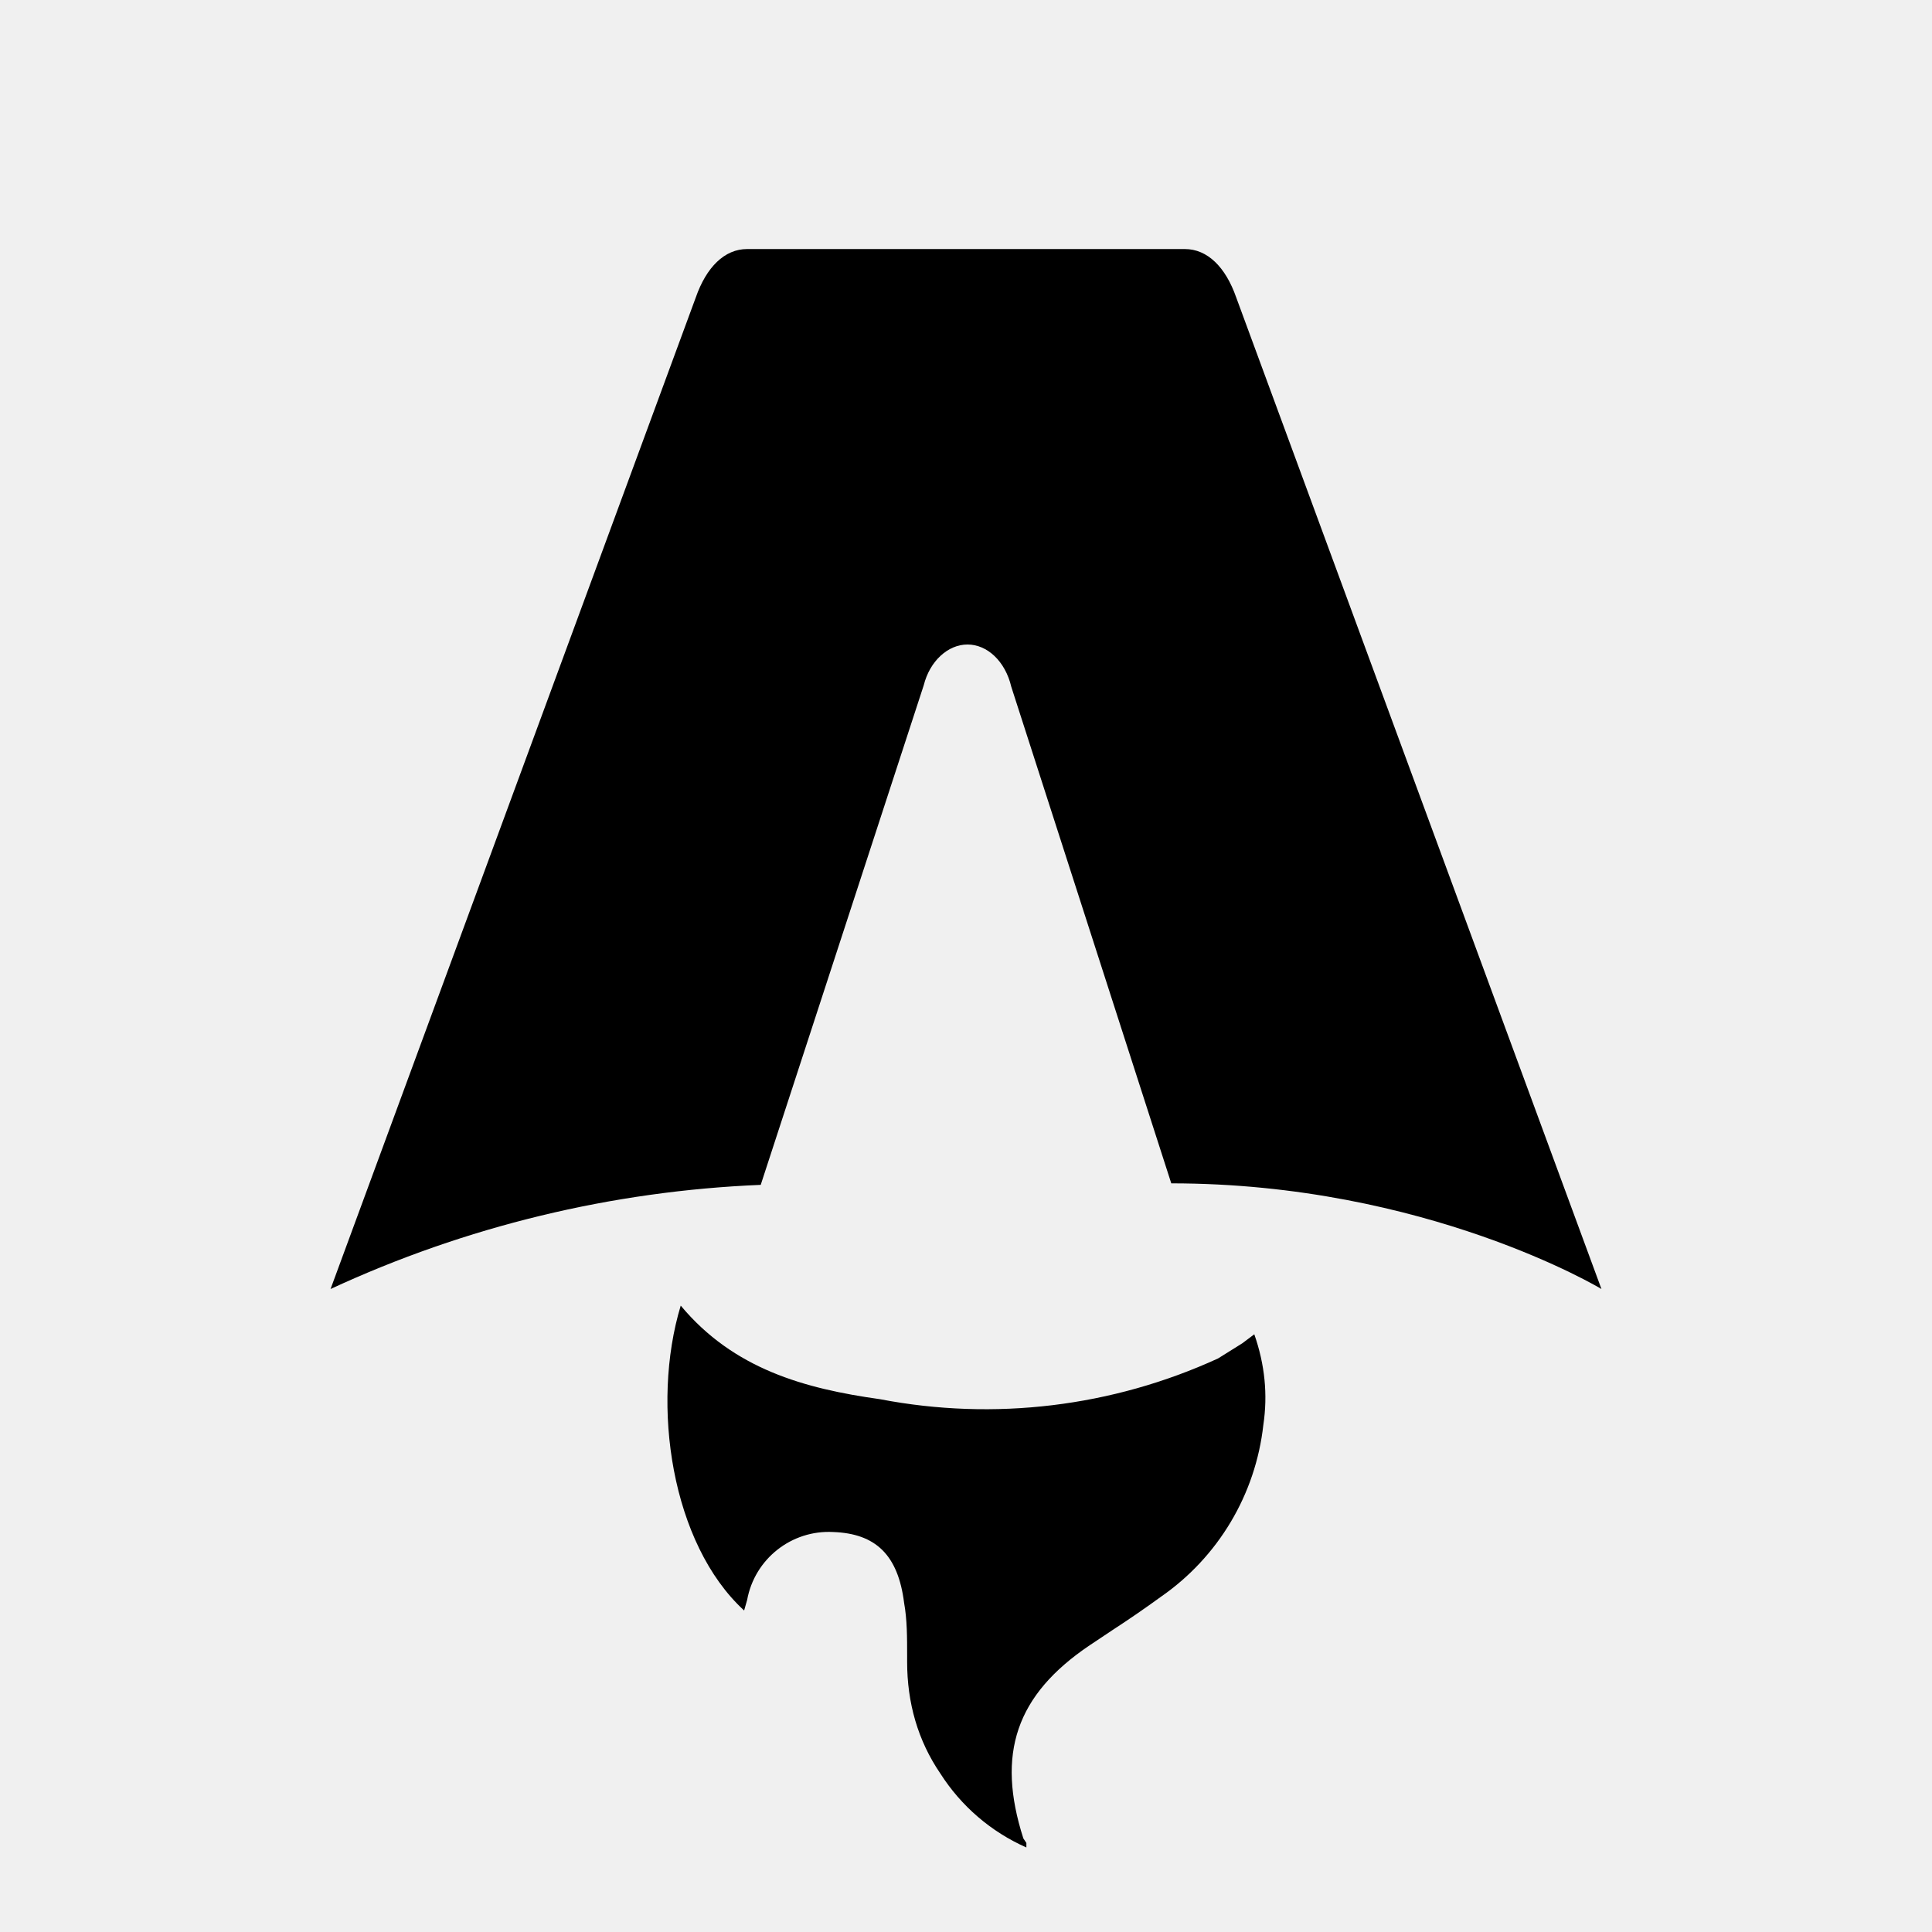
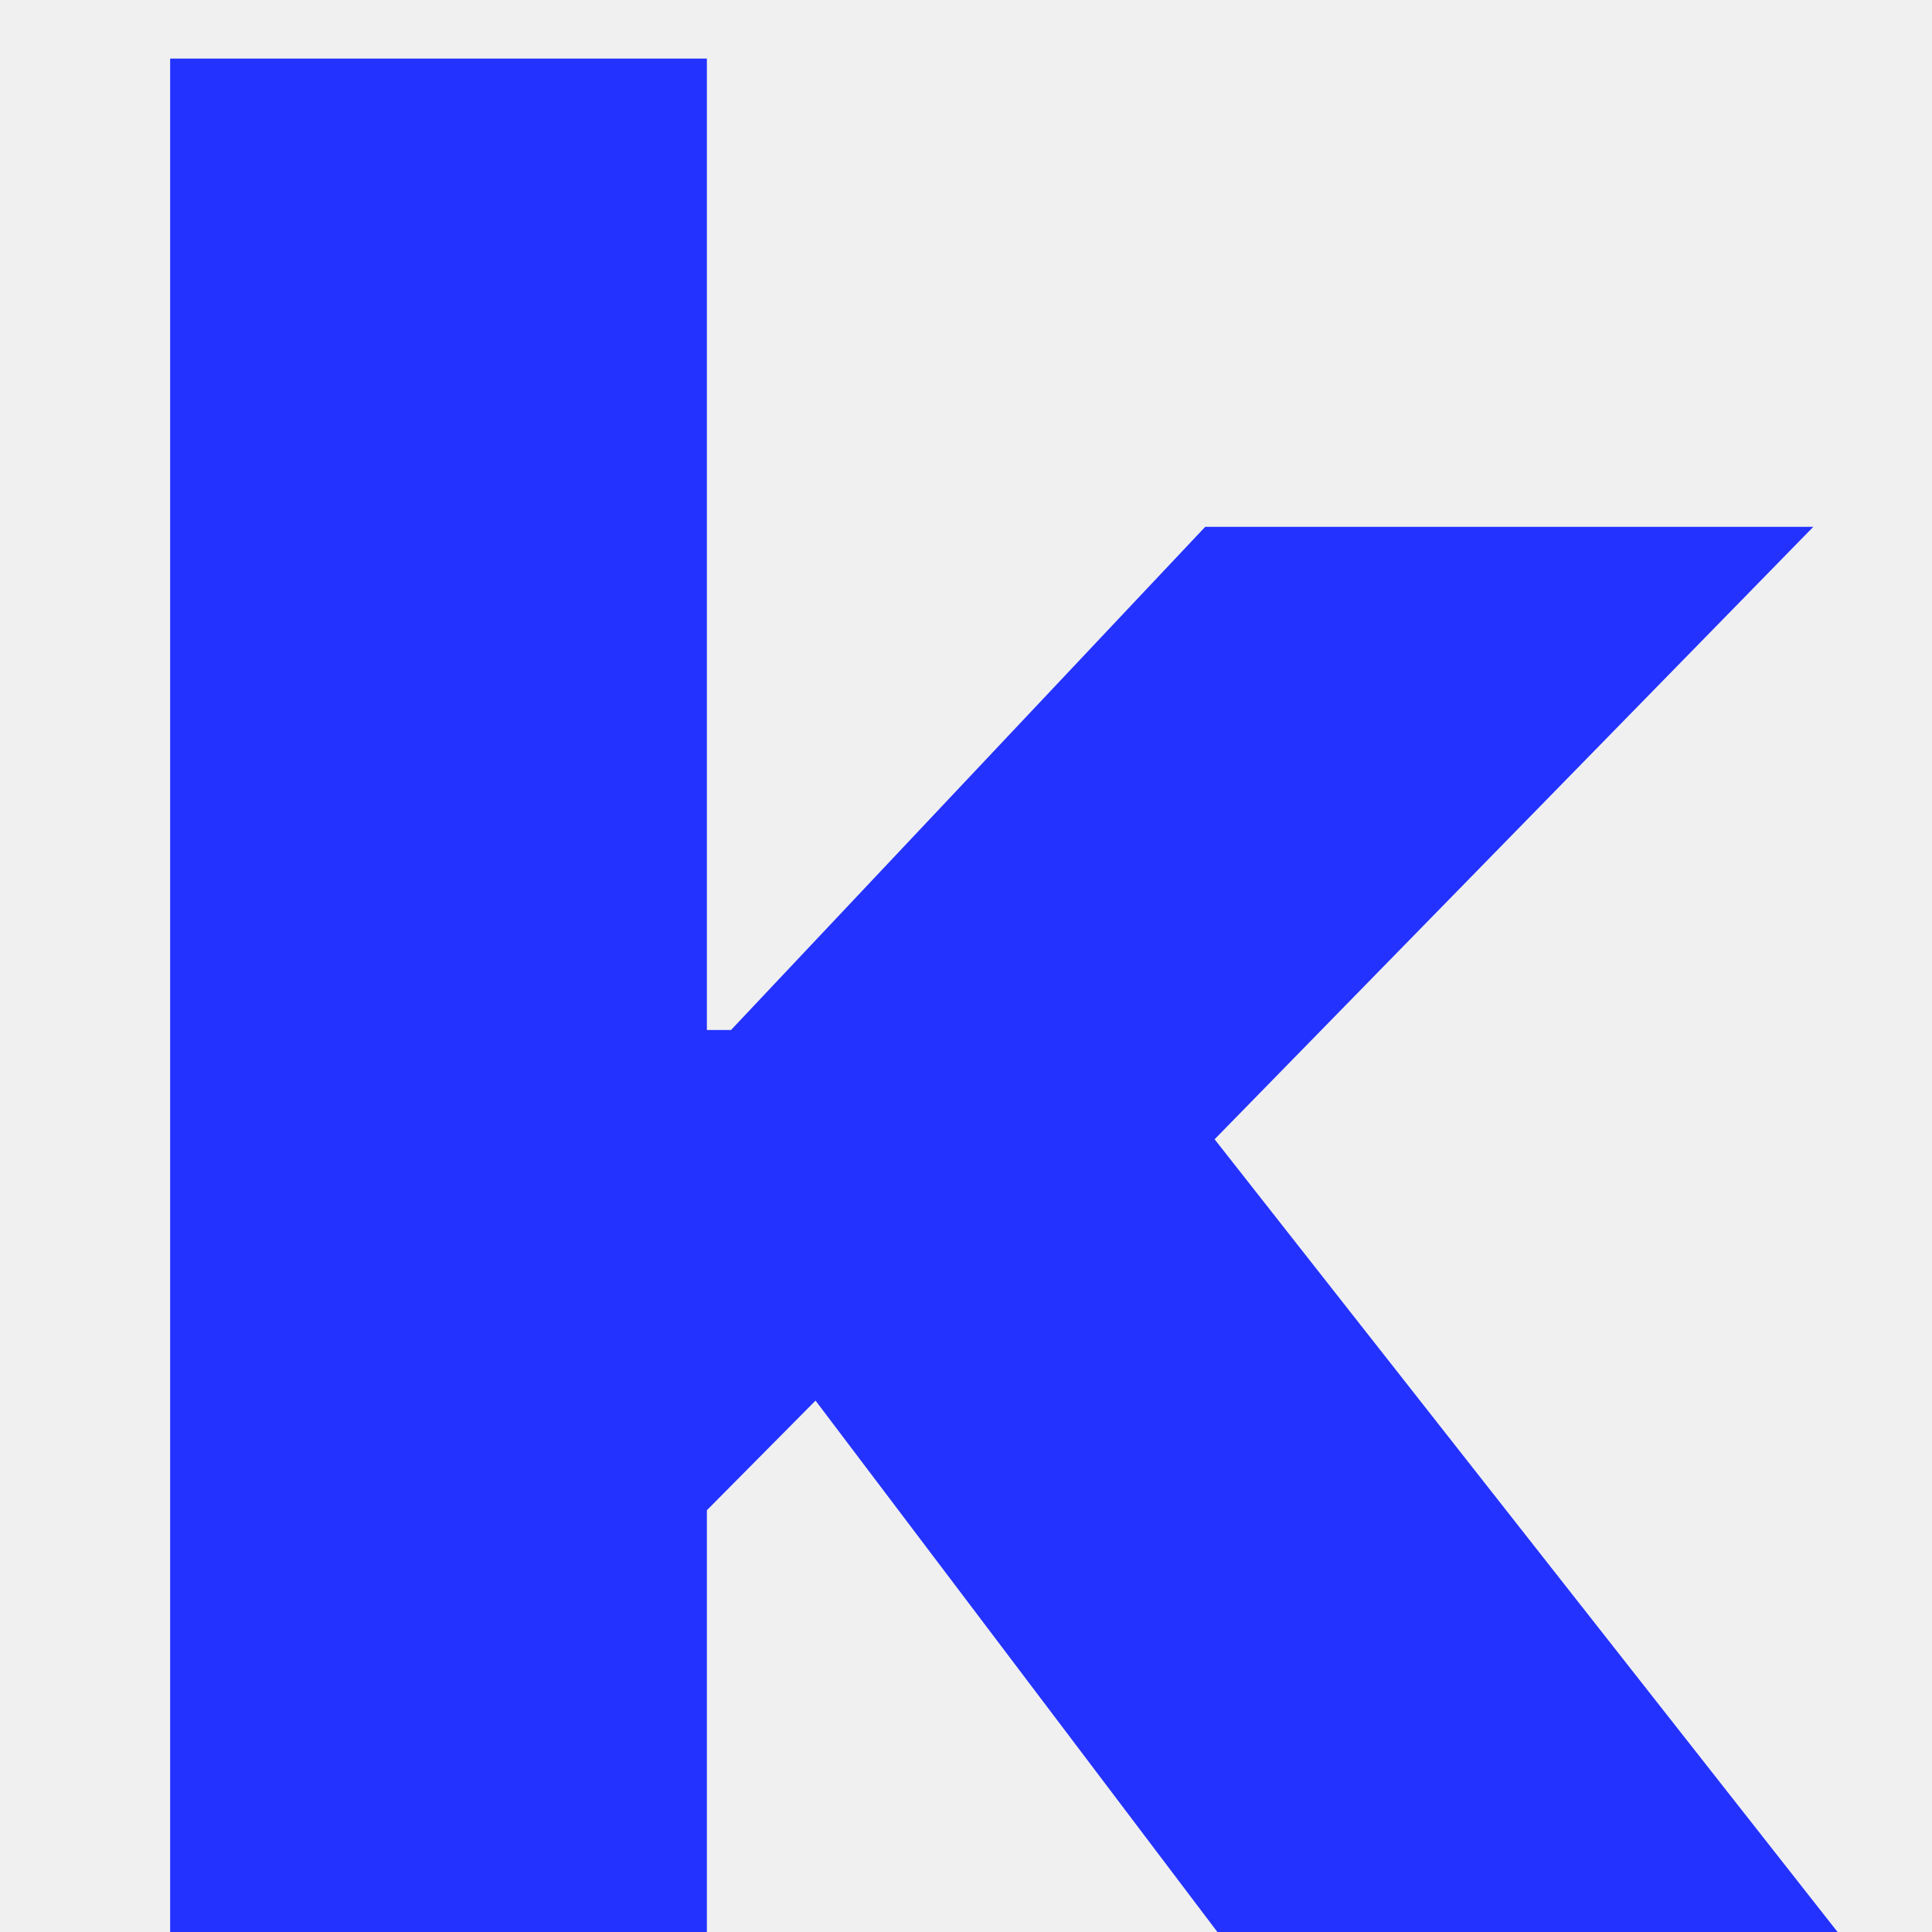
- <svg xmlns="http://www.w3.org/2000/svg" fill="none" viewBox="0 0 128 128">
-   <path d="M50.4 78.5a75.1 75.1 0 0 0-28.5 6.9l24.2-65.7c.7-2 1.9-3.2 3.4-3.2h29c1.5 0 2.7 1.2 3.4 3.2l24.2 65.7s-11.6-7-28.5-7L67 45.5c-.4-1.7-1.6-2.8-2.9-2.8-1.3 0-2.5 1.1-2.9 2.7L50.4 78.5Zm-1.1 28.2Zm-4.2-20.2c-2 6.6-.6 15.8 4.2 20.2a17.5 17.5 0 0 1 .2-.7 5.5 5.5 0 0 1 5.7-4.5c2.8.1 4.3 1.5 4.7 4.7.2 1.1.2 2.3.2 3.5v.4c0 2.7.7 5.2 2.2 7.4a13 13 0 0 0 5.7 4.9v-.3l-.2-.3c-1.8-5.6-.5-9.5 4.4-12.8l1.5-1a73 73 0 0 0 3.2-2.2 16 16 0 0 0 6.8-11.4c.3-2 .1-4-.6-6l-.8.6-1.6 1a37 37 0 0 1-22.4 2.7c-5-.7-9.7-2-13.2-6.2Z" />
-   <style>
-         path { fill: #000; }
-         @media (prefers-color-scheme: dark) {
-             path { fill: #FFF; }
-         }
-     </style>
+ <svg xmlns="http://www.w3.org/2000/svg" width="16" height="16" fill="none">
+   <path d="M5.418 12.947l.018-4.417h.618l3.927-4.167h5.036l-5.836 5.97H8.009l-2.591 2.614zM1.409 16V.485h4.445V16H1.409zm8.673 0l-3.655-4.833 2.927-2.629L15.218 16h-5.136z" fill="#2332ff" />
</svg>
